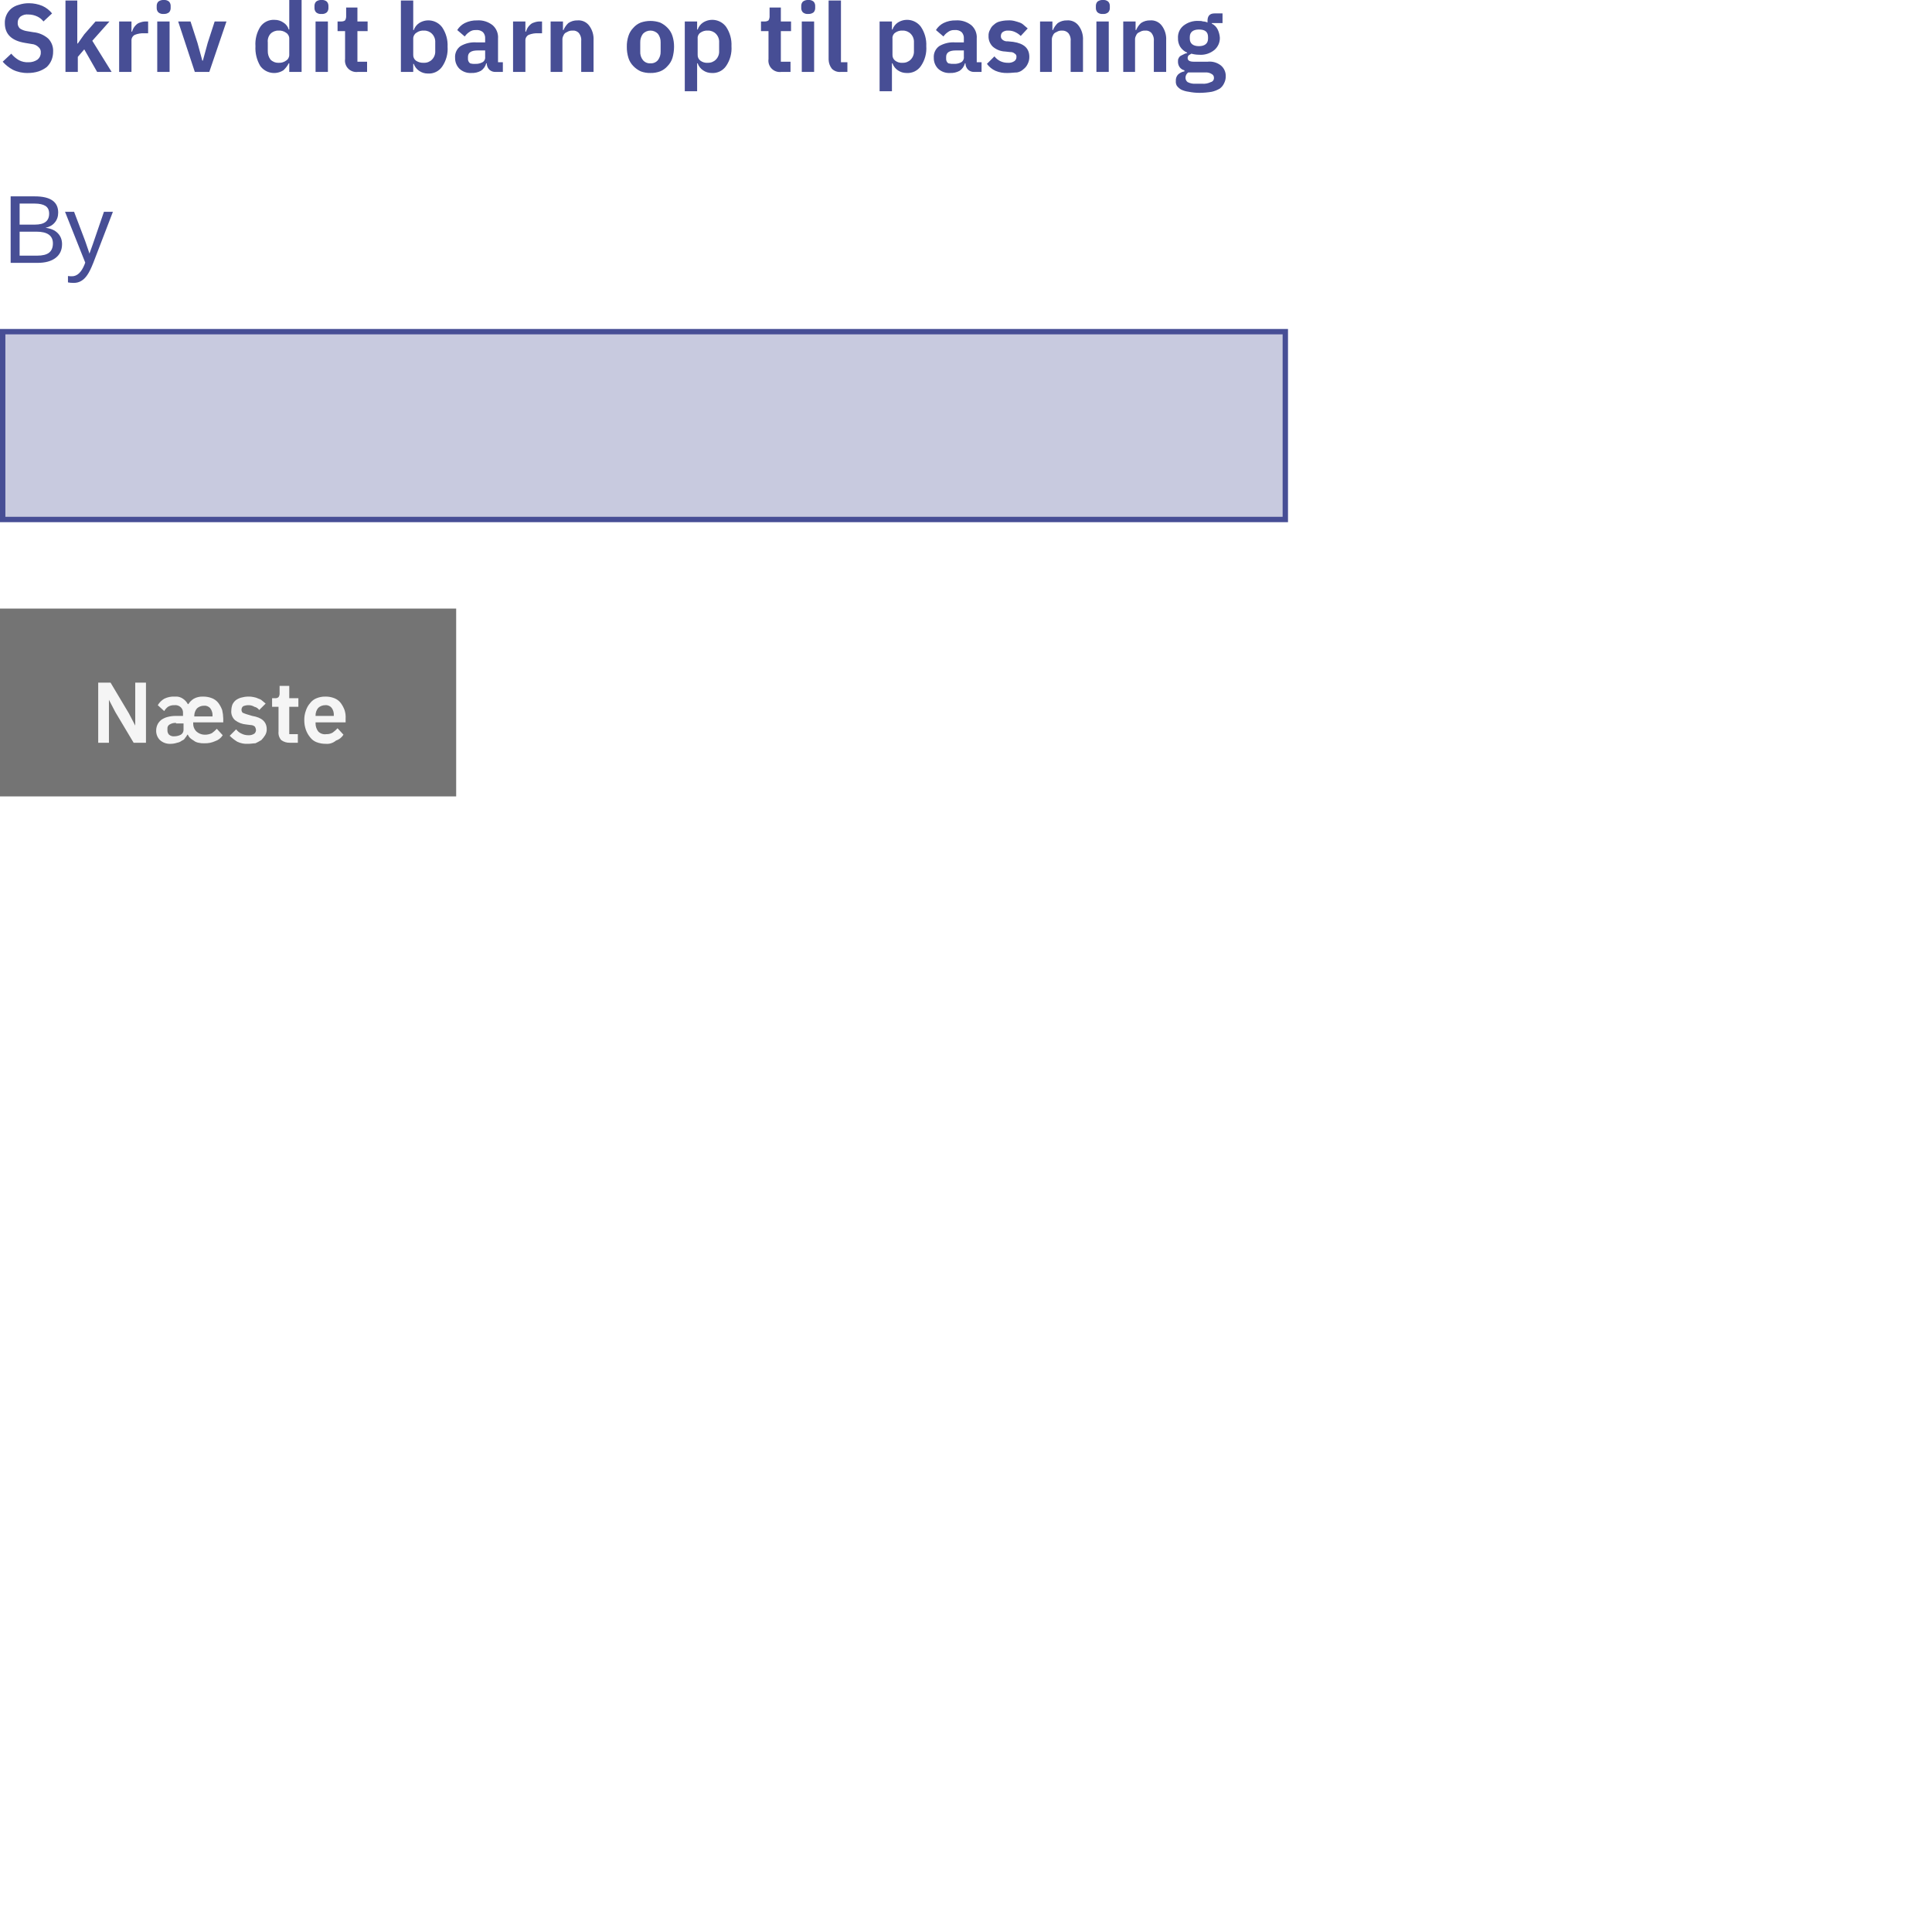
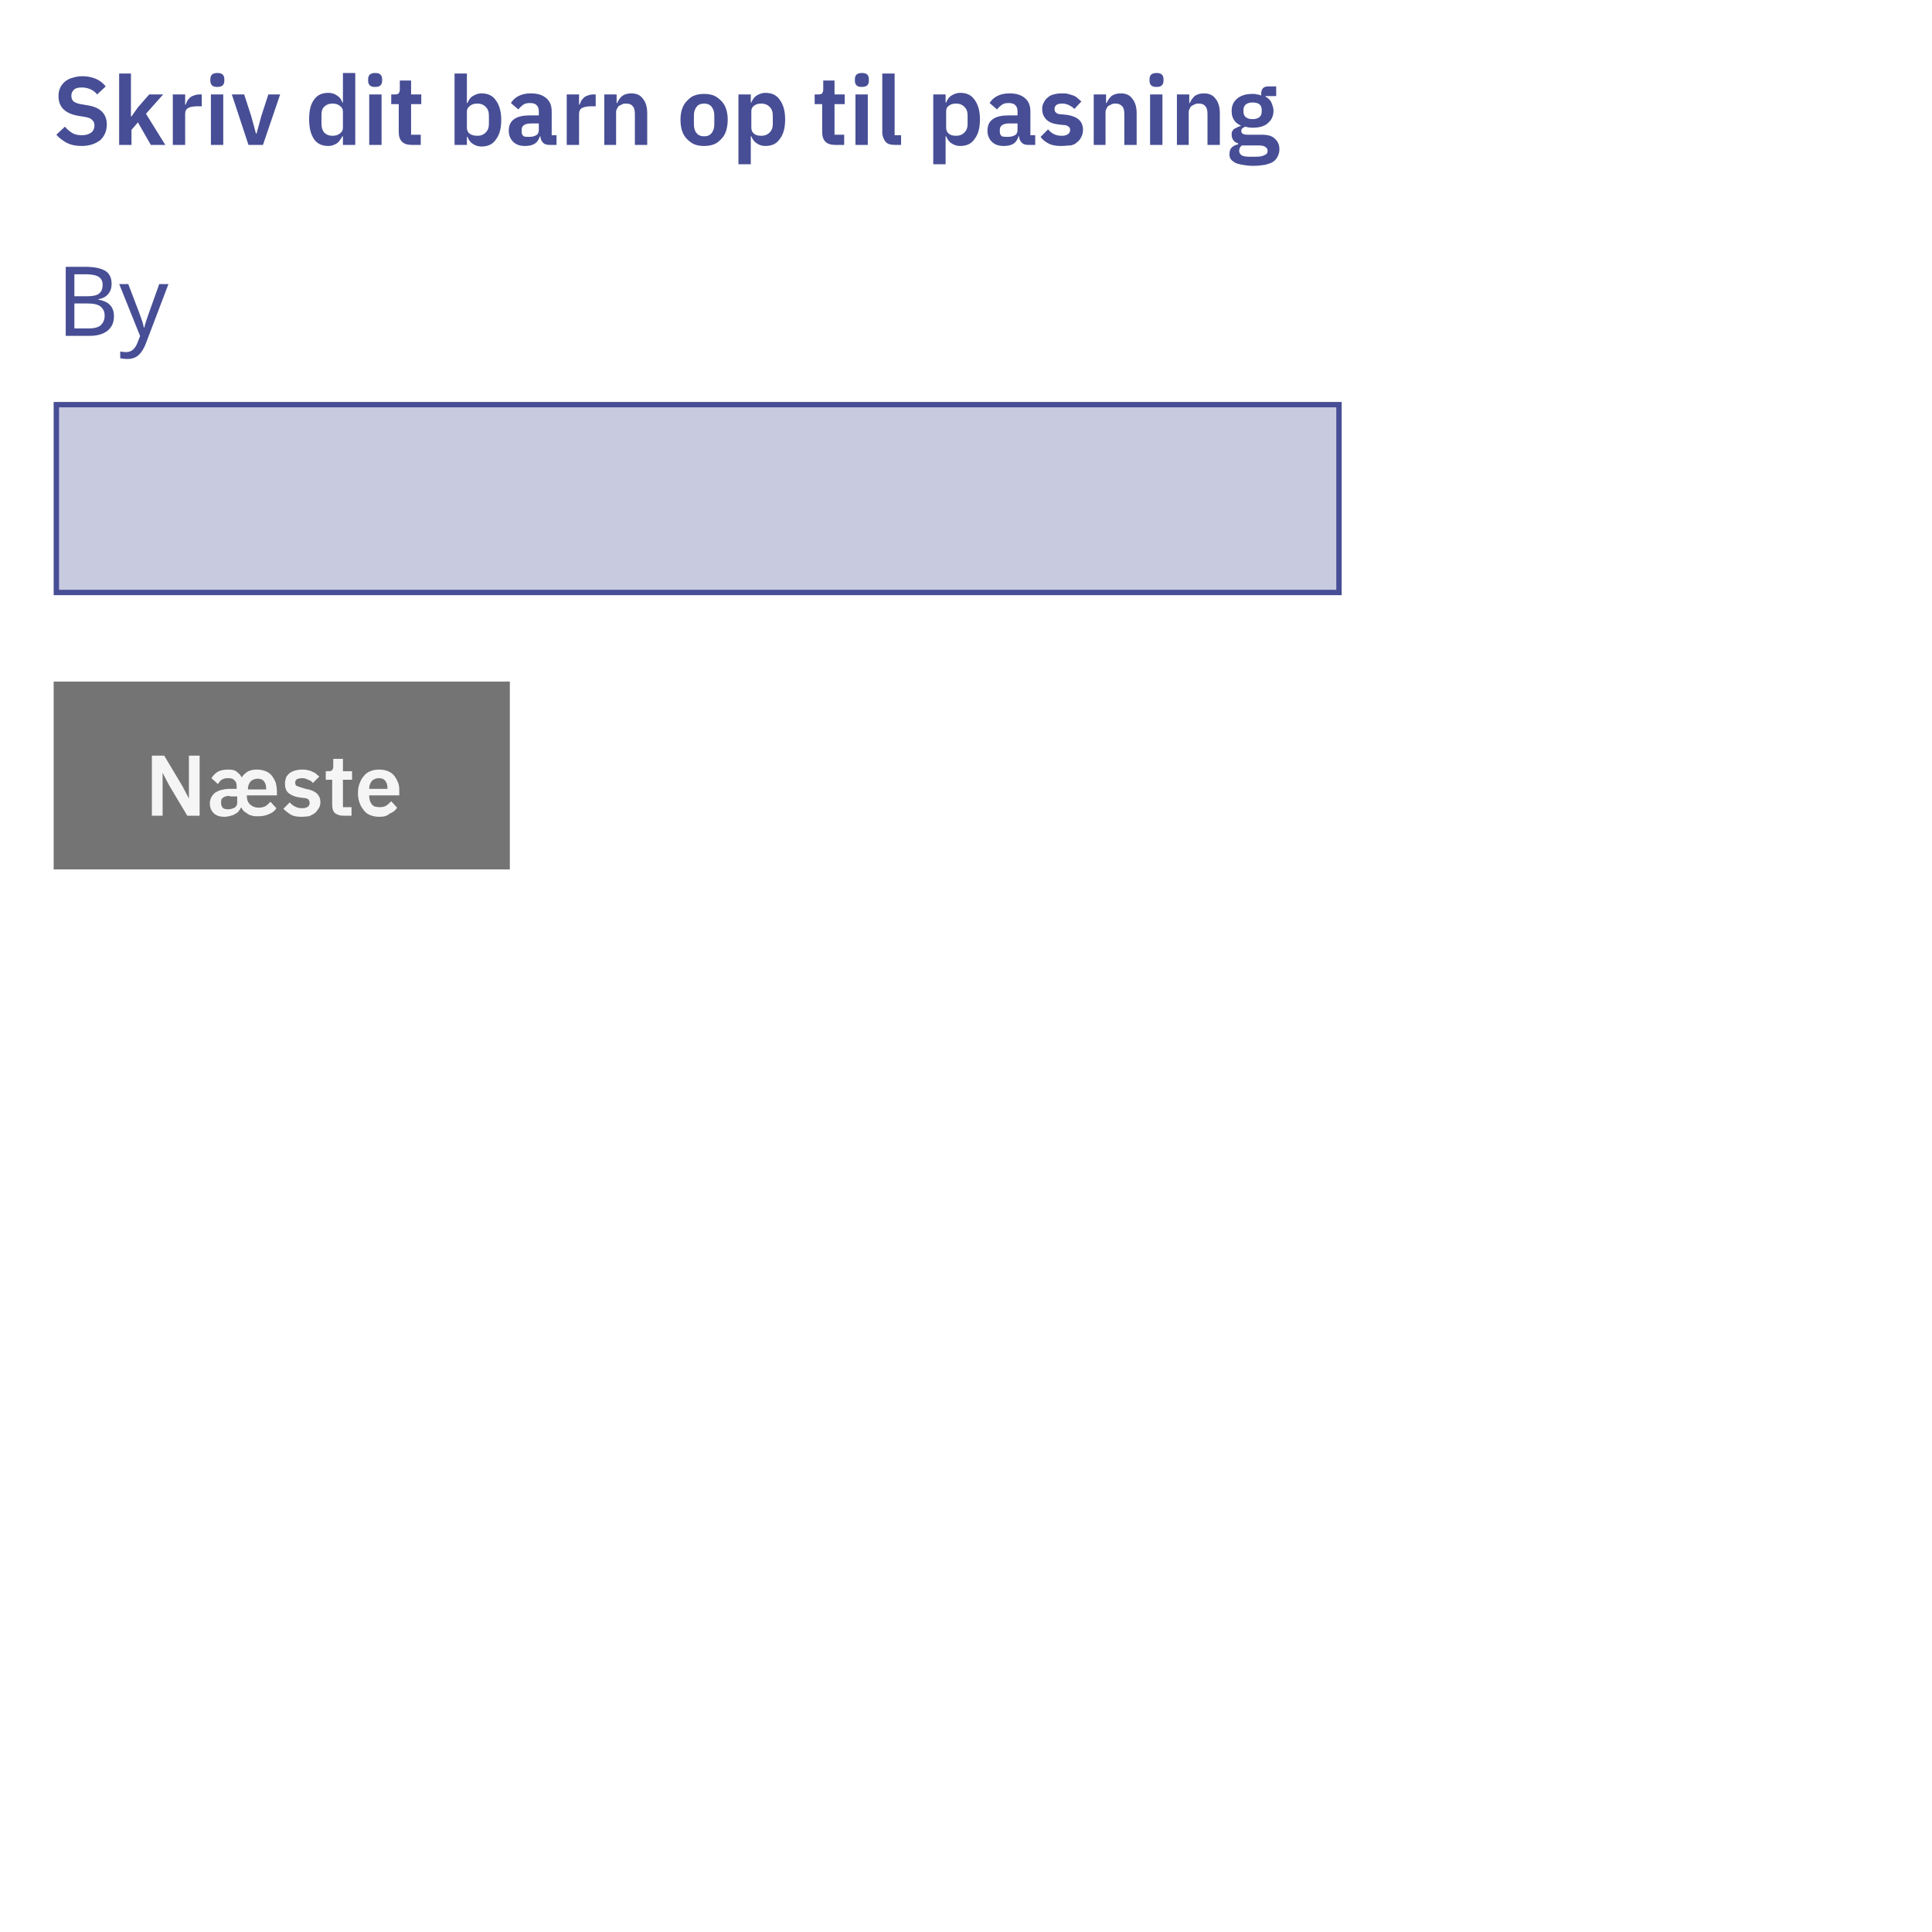
- <svg xmlns="http://www.w3.org/2000/svg" id="Layer_1" data-name="Layer 1" width="360" height="360" viewBox="0 0 360 360">
-   <path d="M15.2,27.2a6.09,6.09,0,0,1-2.8-.6,7,7,0,0,1-1.9-1.5l1.6-1.5a5.26,5.26,0,0,0,1.4,1.2,3.42,3.42,0,0,0,1.8.4,2.86,2.86,0,0,0,1.7-.5,1.61,1.61,0,0,0,.6-1.3,1.16,1.16,0,0,0-.4-1,2,2,0,0,0-1.3-.6l-1.2-.2c-2.5-.4-3.8-1.6-3.8-3.7a3.34,3.34,0,0,1,.3-1.5,3.45,3.45,0,0,1,.9-1.2,3.69,3.69,0,0,1,1.4-.7,5.82,5.82,0,0,1,1.9-.3,6.55,6.55,0,0,1,2.5.5,4.89,4.89,0,0,1,1.8,1.4l-1.6,1.5a3.13,3.13,0,0,0-1.1-.9,3.87,3.87,0,0,0-1.7-.4,2.08,2.08,0,0,0-1.5.4,1.43,1.43,0,0,0-.5,1.1,1.37,1.37,0,0,0,.4,1.1,3.2,3.2,0,0,0,1.3.5l1.2.2A4.86,4.86,0,0,1,19,20.8a3.24,3.24,0,0,1,.9,2.4,4.15,4.15,0,0,1-.3,1.6,3.81,3.81,0,0,1-.9,1.3,5.3,5.3,0,0,1-1.5.8A6.45,6.45,0,0,1,15.2,27.2Zm6.9-13.5h2.3v8h.1L25.7,20l2.1-2.4h2.6l-3.2,3.6L30.8,27H28.1l-2.4-4.2-1.2,1.4V27H22.2V13.7ZM32.2,27V17.6h2.3v1.9h.1a4.88,4.88,0,0,1,.3-.7,2.65,2.65,0,0,1,.5-.6,1.61,1.61,0,0,1,.7-.4,3,3,0,0,1,1-.2h.5v2.2h-.7a4.18,4.18,0,0,0-1.8.3,1.15,1.15,0,0,0-.6,1.1V27Zm8.3-10.8a1.33,1.33,0,0,1-1-.3,1.14,1.14,0,0,1-.3-.8v-.4a1.14,1.14,0,0,1,.3-.8,1.49,1.49,0,0,1,1-.3,1.33,1.33,0,0,1,1,.3,1.14,1.14,0,0,1,.3.8v.4a1.14,1.14,0,0,1-.3.8A1.49,1.49,0,0,1,40.5,16.2Zm-1.2,1.4h2.3V27H39.3Zm7,9.4-3.1-9.4h2.3l1.3,4,.9,3.3h.1l.9-3.3,1.3-4h2.2L49,27Zm17.5-1.6h0a4.49,4.49,0,0,1-1,1.3,3.2,3.2,0,0,1-4.3-.8,6.53,6.53,0,0,1-.9-3.7,6,6,0,0,1,.9-3.6,3,3,0,0,1,2.7-1.3,2.77,2.77,0,0,1,1.6.5,2.21,2.21,0,0,1,1,1.3h.1V13.6h2.3V27H63.9V25.4Zm-1.9-.1a2.12,2.12,0,0,0,1.4-.4,1.25,1.25,0,0,0,.6-1.1v-3a1.25,1.25,0,0,0-.6-1.1,2.12,2.12,0,0,0-1.4-.4,2,2,0,0,0-1.5.6,2.07,2.07,0,0,0-.5,1.6v1.6a2.54,2.54,0,0,0,.5,1.6A2,2,0,0,0,61.9,25.3Zm8-9.1a1.33,1.33,0,0,1-1-.3,1.14,1.14,0,0,1-.3-.8v-.4a1.14,1.14,0,0,1,.3-.8,1.49,1.49,0,0,1,1-.3,1.33,1.33,0,0,1,1,.3,1.14,1.14,0,0,1,.3.8v.4a1.14,1.14,0,0,1-.3.8A1.33,1.33,0,0,1,69.9,16.2Zm-1.1,1.4h2.3V27H68.8ZM76.7,27a2.12,2.12,0,0,1-2.4-2.4V19.4H72.9V17.6h.7a1.17,1.17,0,0,0,.7-.2,1.45,1.45,0,0,0,.2-.7V15h2.1v2.6h1.9v1.8H76.6v5.7h1.8V27Zm8-13.3H87v5.5h.1a2.56,2.56,0,0,1,1-1.3,3.2,3.2,0,0,1,4.3.8,5.94,5.94,0,0,1,1,3.6,5.82,5.82,0,0,1-1,3.7,3,3,0,0,1-2.7,1.3,2.77,2.77,0,0,1-1.6-.5,2.56,2.56,0,0,1-1-1.3H87V27H84.7ZM89,25.3a2,2,0,0,0,1.5-.6,2.11,2.11,0,0,0,.6-1.6V21.5a2.11,2.11,0,0,0-.6-1.6,2,2,0,0,0-1.5-.6,2.12,2.12,0,0,0-1.4.4,1.25,1.25,0,0,0-.6,1.1v3a1.29,1.29,0,0,0,.5,1.1A2.41,2.41,0,0,0,89,25.3ZM102.4,27a1.59,1.59,0,0,1-1.2-.4,1.66,1.66,0,0,1-.5-1.2h-.1a2.43,2.43,0,0,1-1,1.4,3.42,3.42,0,0,1-1.8.4,3,3,0,0,1-2.2-.8,2.79,2.79,0,0,1-.8-2,2.46,2.46,0,0,1,1-2.2,5.13,5.13,0,0,1,3-.7h1.6v-.7a1.59,1.59,0,0,0-.4-1.2,1.7,1.7,0,0,0-1.3-.4,1.84,1.84,0,0,0-1.3.4,3,3,0,0,0-.8.8l-1.4-1.2a3.53,3.53,0,0,1,1.4-1.3,4.9,4.9,0,0,1,2.3-.5,4.2,4.2,0,0,1,2.9.9,3,3,0,0,1,1,2.5v4.4h.9V27Zm-3.8-1.5a2.5,2.5,0,0,0,1.3-.3,1,1,0,0,0,.5-1V23H99q-1.8,0-1.8,1.2v.3a1,1,0,0,0,.4.9A2.79,2.79,0,0,0,98.6,25.5Zm7,1.5V17.6h2.3v1.9h.1a4.88,4.88,0,0,1,.3-.7,2.65,2.65,0,0,1,.5-.6,1.61,1.61,0,0,1,.7-.4,3,3,0,0,1,1-.2h.5v2.2h-.7a4.18,4.18,0,0,0-1.8.3,1.15,1.15,0,0,0-.6,1.1V27Zm7,0V17.6h2.3v1.6h.1a3.81,3.81,0,0,1,.9-1.3,2.86,2.86,0,0,1,1.7-.5,2.46,2.46,0,0,1,2.2,1,4.14,4.14,0,0,1,.8,2.7V27h-2.3V21.3a2.08,2.08,0,0,0-.4-1.5,1.36,1.36,0,0,0-1.2-.5,1.7,1.7,0,0,0-.7.1l-.6.3a1,1,0,0,0-.4.5,1.42,1.42,0,0,0-.2.6V27Zm18.6.2a4.84,4.84,0,0,1-1.8-.3,4.51,4.51,0,0,1-1.4-1,3.77,3.77,0,0,1-.9-1.5,6.65,6.65,0,0,1-.3-2.1,6,6,0,0,1,.3-2,3.77,3.77,0,0,1,.9-1.5,3.59,3.59,0,0,1,1.4-1,5.55,5.55,0,0,1,3.6,0,4.51,4.51,0,0,1,1.4,1,3.77,3.77,0,0,1,.9,1.5,6.45,6.45,0,0,1,.3,2,7.61,7.61,0,0,1-.3,2.1,3.77,3.77,0,0,1-.9,1.5,3.59,3.59,0,0,1-1.4,1A4.84,4.84,0,0,1,131.2,27.2Zm0-1.8a1.68,1.68,0,0,0,1.4-.6,2.54,2.54,0,0,0,.5-1.6V21.5a2.54,2.54,0,0,0-.5-1.6,1.93,1.93,0,0,0-2.8,0,2.54,2.54,0,0,0-.5,1.6v1.7a2.35,2.35,0,0,0,.5,1.6A1.68,1.68,0,0,0,131.2,25.4Zm6.4-7.8h2.3v1.5h.1a2.56,2.56,0,0,1,1-1.3,3.2,3.2,0,0,1,4.3.8,5.94,5.94,0,0,1,1,3.6,5.82,5.82,0,0,1-1,3.7,3,3,0,0,1-2.7,1.3,2.77,2.77,0,0,1-1.6-.5,2.56,2.56,0,0,1-1-1.3h-.1v5.2h-2.3Zm4.3,7.7a2,2,0,0,0,1.5-.6,2.11,2.11,0,0,0,.6-1.6V21.5a2.11,2.11,0,0,0-.6-1.6,2,2,0,0,0-1.5-.6,2.12,2.12,0,0,0-1.4.4,1.17,1.17,0,0,0-.5,1.1v3a1.29,1.29,0,0,0,.5,1.1A2,2,0,0,0,141.9,25.3ZM155.6,27a2.12,2.12,0,0,1-2.4-2.4V19.4h-1.4V17.6h.7a1.17,1.17,0,0,0,.7-.2,1.45,1.45,0,0,0,.2-.7V15h2.1v2.6h1.9v1.8h-1.9v5.7h1.8V27Zm5-10.8a1.33,1.33,0,0,1-1-.3,1.14,1.14,0,0,1-.3-.8v-.4a1.14,1.14,0,0,1,.3-.8,1.49,1.49,0,0,1,1-.3,1.33,1.33,0,0,1,1,.3,1.14,1.14,0,0,1,.3.8v.4a1.14,1.14,0,0,1-.3.8A1.49,1.49,0,0,1,160.6,16.2Zm-1.2,1.4h2.3V27h-2.3Zm7.3,9.4a2.06,2.06,0,0,1-1.7-.6,2.89,2.89,0,0,1-.6-1.7v-11h2.3V25.2h1.2V27Zm7.2-9.4h2.3v1.5h.1a2.56,2.56,0,0,1,1-1.3,3.2,3.2,0,0,1,4.3.8,5.94,5.94,0,0,1,1,3.6,5.82,5.82,0,0,1-1,3.7,3,3,0,0,1-2.7,1.3,2.77,2.77,0,0,1-1.6-.5,2.56,2.56,0,0,1-1-1.3h-.1v5.2h-2.3Zm4.3,7.7a2,2,0,0,0,1.5-.6,2.11,2.11,0,0,0,.6-1.6V21.5a2.11,2.11,0,0,0-.6-1.6,2,2,0,0,0-1.5-.6,2.12,2.12,0,0,0-1.4.4,1.17,1.17,0,0,0-.5,1.1v3a1.29,1.29,0,0,0,.5,1.1A2,2,0,0,0,178.2,25.3ZM191.6,27a1.59,1.59,0,0,1-1.2-.4,1.66,1.66,0,0,1-.5-1.2h-.1a2.43,2.43,0,0,1-1,1.4,3.42,3.42,0,0,1-1.8.4,3,3,0,0,1-2.2-.8,2.79,2.79,0,0,1-.8-2,2.46,2.46,0,0,1,1-2.2,5.13,5.13,0,0,1,3-.7h1.6v-.7a1.59,1.59,0,0,0-.4-1.2,1.7,1.7,0,0,0-1.3-.4,1.84,1.84,0,0,0-1.3.4,3,3,0,0,0-.8.8l-1.4-1.2a3.53,3.53,0,0,1,1.4-1.3,4.9,4.9,0,0,1,2.3-.5,4.2,4.2,0,0,1,2.9.9,3,3,0,0,1,1,2.5v4.4h.9V27Zm-3.8-1.5a2.5,2.5,0,0,0,1.3-.3,1,1,0,0,0,.5-1V23h-1.5q-1.8,0-1.8,1.2v.3a1,1,0,0,0,.4.9A3.75,3.75,0,0,0,187.8,25.5Zm10,1.7a5.27,5.27,0,0,1-2.3-.4,4,4,0,0,1-1.6-1.3l1.4-1.4a3.13,3.13,0,0,0,1.1.9,3.19,3.19,0,0,0,1.4.3A1.92,1.92,0,0,0,199,25a.91.91,0,0,0,.4-.8.6.6,0,0,0-.3-.6,1.22,1.22,0,0,0-.9-.3l-.9-.1a3.74,3.74,0,0,1-2.3-.9,2.63,2.63,0,0,1-.8-2,2.13,2.13,0,0,1,.3-1.2,2.18,2.18,0,0,1,.7-.9,2.38,2.38,0,0,1,1.1-.6,6.05,6.05,0,0,1,1.5-.2,4.12,4.12,0,0,1,1.2.1c.4.1.7.2,1,.3a2.18,2.18,0,0,1,.8.5c.2.2.5.4.7.6l-1.3,1.4a3.59,3.59,0,0,0-1-.7,2.77,2.77,0,0,0-1.3-.3,1.61,1.61,0,0,0-1.1.3.91.91,0,0,0-.3.7.78.78,0,0,0,.3.7,1.33,1.33,0,0,0,1,.3l1,.1c2,.3,3,1.2,3,2.8a2.77,2.77,0,0,1-.3,1.3,2.54,2.54,0,0,1-.8,1,2.28,2.28,0,0,1-1.2.6C199,27.1,198.4,27.2,197.8,27.2Zm6-.2V17.6h2.3v1.6h.1a3.81,3.81,0,0,1,.9-1.3,2.86,2.86,0,0,1,1.7-.5,2.46,2.46,0,0,1,2.2,1,4.14,4.14,0,0,1,.8,2.7V27h-2.3V21.3a2.08,2.08,0,0,0-.4-1.5,1.5,1.5,0,0,0-1.2-.5,1.7,1.7,0,0,0-.7.1l-.6.3a1,1,0,0,0-.4.5,1.42,1.42,0,0,0-.2.6V27Zm11.7-10.8a1.33,1.33,0,0,1-1-.3,1.14,1.14,0,0,1-.3-.8v-.4a1.14,1.14,0,0,1,.3-.8,1.49,1.49,0,0,1,1-.3,1.33,1.33,0,0,1,1,.3,1.14,1.14,0,0,1,.3.8v.4a1.14,1.14,0,0,1-.3.8A1.33,1.33,0,0,1,215.5,16.2Zm-1.2,1.4h2.3V27h-2.3Zm5,9.4V17.6h2.3v1.6h.1a3.81,3.81,0,0,1,.9-1.3,2.86,2.86,0,0,1,1.7-.5,2.46,2.46,0,0,1,2.2,1,4.14,4.14,0,0,1,.8,2.7V27H225V21.3a2.08,2.08,0,0,0-.4-1.5,1.36,1.36,0,0,0-1.2-.5,1.7,1.7,0,0,0-.7.1l-.6.3a1,1,0,0,0-.4.5,1.42,1.42,0,0,0-.2.6V27Zm19.1.8a2.77,2.77,0,0,1-.3,1.3,2.54,2.54,0,0,1-.8,1,5.21,5.21,0,0,1-1.5.6,14,14,0,0,1-2.3.2,10.31,10.31,0,0,1-2-.2,4.67,4.67,0,0,1-1.4-.4,2.7,2.7,0,0,1-.8-.7,1.49,1.49,0,0,1-.2-.9,1.59,1.59,0,0,1,.4-1.2,2.28,2.28,0,0,1,1.2-.6v-.2a1.46,1.46,0,0,1-.9-.6,1.69,1.69,0,0,1-.3-1c0-.2,0-.5.1-.6a1,1,0,0,1,.4-.5l.6-.3a1.42,1.42,0,0,1,.6-.2v-.1a2.85,2.85,0,0,1-1.3-1.1,2.93,2.93,0,0,1-.4-1.6,2.76,2.76,0,0,1,1-2.3,4.2,4.2,0,0,1,2.9-.9,2,2,0,0,1,.8.1,1.88,1.88,0,0,1,.8.2v-.3c0-.9.4-1.4,1.3-1.4h1.5v1.8h-2V18a2.35,2.35,0,0,1,1.1,1.1,4.19,4.19,0,0,1,.4,1.5,2.9,2.9,0,0,1-1,2.3,4,4,0,0,1-2.9.9,5.21,5.21,0,0,1-1.4-.2c-.2.1-.3.2-.5.3a.76.76,0,0,0-.2.5c0,.5.4.7,1.2.7H235a3.4,3.4,0,0,1,2.5.7A2.52,2.52,0,0,1,238.4,27.8Zm-2.2.3a.75.75,0,0,0-.4-.7,1.92,1.92,0,0,0-1.2-.3h-3.2a1.23,1.23,0,0,0-.5,1,1,1,0,0,0,.4.8,2.81,2.81,0,0,0,1.5.3H234a3,3,0,0,0,1.6-.3A.76.76,0,0,0,236.2,28.1Zm-2.8-5.9c1.1,0,1.7-.5,1.7-1.4v-.3c0-1-.6-1.4-1.7-1.4s-1.7.5-1.7,1.4v.3C231.7,21.7,232.3,22.2,233.4,22.2Z" transform="translate(-10 -13.6)" fill="#474e95" />
-   <path d="M95,127H10v35H95Z" transform="translate(-10 -13.6)" fill="#747474" />
-   <path d="M31.5,146.3,30.3,144h0v8h-2V140.8h2.3l3.4,5.7,1.2,2.3h0v-8h2V152H34.9Zm11.3,2a2.13,2.13,0,0,0-1.2.3.81.81,0,0,0-.4.8v.3a1.14,1.14,0,0,0,.3.8,1.33,1.33,0,0,0,1,.3,2.66,2.66,0,0,0,1.2-.3,1.05,1.05,0,0,0,.5-.9v-1.2H42.8Zm6.8-1.2V147a2.12,2.12,0,0,0-.4-1.4,1.35,1.35,0,0,0-1.2-.5,1.9,1.9,0,0,0-1.3.5,2.17,2.17,0,0,0-.5,1.4v.1Zm-1.4,3.4a2.77,2.77,0,0,0,1.3-.3,6.47,6.47,0,0,0,.9-.8l1.1,1.2a2.59,2.59,0,0,1-1.4,1.1,4.48,4.48,0,0,1-2,.4A3.75,3.75,0,0,1,47,152a1.88,1.88,0,0,1-.9-.4,4.23,4.23,0,0,1-.7-.5,2.09,2.09,0,0,1-.4-.6h-.1a2.09,2.09,0,0,1-.4.6,1,1,0,0,1-.6.5,1.88,1.88,0,0,1-.9.4,3.73,3.73,0,0,1-1.2.2,2.72,2.72,0,0,1-2-.7,2.41,2.41,0,0,1-.7-1.8,2.66,2.66,0,0,1,.3-1.2,2.7,2.7,0,0,1,.7-.8,3.7,3.7,0,0,1,1.1-.5,6.05,6.05,0,0,1,1.5-.2h1.4v-.5a1.37,1.37,0,0,0-.4-1.1,1.46,1.46,0,0,0-1.2-.4,2.13,2.13,0,0,0-1.2.3,2.7,2.7,0,0,0-.7.8L39.4,145a3.45,3.45,0,0,1,1.2-1.2,4,4,0,0,1,2-.4,2.24,2.24,0,0,1,1.5.4,2.84,2.84,0,0,1,.9,1h.1a3.18,3.18,0,0,1,1-1,3.29,3.29,0,0,1,1.7-.4,4.31,4.31,0,0,1,1.7.3,2.73,2.73,0,0,1,1.2.9,5.39,5.39,0,0,1,.7,1.3,7.77,7.77,0,0,1,.2,1.6v.7H46v.2a2,2,0,0,0,.5,1.4A2.34,2.34,0,0,0,48.2,150.5Zm8,1.7a4,4,0,0,1-2-.4,7.55,7.55,0,0,1-1.4-1.1l1.2-1.2a2.54,2.54,0,0,0,1,.8,2.77,2.77,0,0,0,1.3.3,1.8,1.8,0,0,0,1.1-.3.91.91,0,0,0,.3-.7,1.42,1.42,0,0,0-.2-.6,1.21,1.21,0,0,0-.8-.3l-.8-.1a4,4,0,0,1-2.1-.8,2.14,2.14,0,0,1-.7-1.8,3.59,3.59,0,0,1,.2-1.1,2.41,2.41,0,0,1,.6-.8,3.13,3.13,0,0,1,1-.5,5.07,5.07,0,0,1,1.3-.2,3.75,3.75,0,0,1,1.1.1,3.18,3.18,0,0,1,.9.3,1.61,1.61,0,0,1,.7.4c.2.2.4.3.6.5l-1.2,1.2a1.46,1.46,0,0,0-.9-.6,2,2,0,0,0-1.1-.3,2.51,2.51,0,0,0-1,.2.86.86,0,0,0-.3.6.85.85,0,0,0,.2.6,6.89,6.89,0,0,0,.8.3l1,.3c1.8.3,2.7,1.1,2.7,2.5a2,2,0,0,1-.3,1.1,5.5,5.5,0,0,1-.7.9,10.91,10.91,0,0,1-1.1.6C57.2,152.1,56.8,152.2,56.2,152.2ZM64,152a2.54,2.54,0,0,1-1.6-.5,2.07,2.07,0,0,1-.5-1.6v-4.6H60.7v-1.6h.6a.85.85,0,0,0,.6-.2,1.17,1.17,0,0,0,.2-.7v-1.4h1.8v2.3h1.7v1.6H63.9v5.1h1.6V152Zm6.7.2a4.67,4.67,0,0,1-1.7-.3,2.73,2.73,0,0,1-1.2-.9,4.68,4.68,0,0,1-.8-1.4,5.23,5.23,0,0,1-.3-1.8A4.84,4.84,0,0,1,67,146a3.92,3.92,0,0,1,.8-1.4,2.73,2.73,0,0,1,1.2-.9,4.15,4.15,0,0,1,1.6-.3,4.31,4.31,0,0,1,1.7.3,2.73,2.73,0,0,1,1.2.9,5.39,5.39,0,0,1,.7,1.3,4.14,4.14,0,0,1,.2,1.6v.7H68.8v.2a2.46,2.46,0,0,0,.5,1.5,1.72,1.72,0,0,0,1.5.5,2.13,2.13,0,0,0,1.2-.3,6.47,6.47,0,0,0,.9-.8l1.1,1.2a2.59,2.59,0,0,1-1.4,1.1A2.56,2.56,0,0,1,70.7,152.2Zm-.1-7.2a1.9,1.9,0,0,0-1.3.5,2.17,2.17,0,0,0-.5,1.4v.1h3.4v-.1a2.12,2.12,0,0,0-.4-1.4A1.36,1.36,0,0,0,70.6,145Z" transform="translate(-10 -13.6)" fill="#f5f5f5" />
-   <text transform="translate(0.5 48.98)" font-size="18" fill="#474e95" font-family="IBMPlexSans, IBM Plex Sans, Arial" style="isolation:isolate">
-     <tspan letter-spacing="-0.01em">B</tspan>
-     <tspan x="11.57" y="0">y</tspan>
-   </text>
-   <rect id="Rectangle-Copy" x="0.5" y="61.8" width="239" height="35" fill="#c8cadf" stroke="#474e95" />
+ <svg xmlns="http://www.w3.org/2000/svg" version="1.1" id="Layer_1" x="0px" y="0px" viewBox="0 0 360 360" style="enable-background:new 0 0 360 360;" xml:space="preserve">
+   <style type="text/css">
+ 	.st0{fill:#474E95;}
+ 	.st1{fill:#747474;}
+ 	.st2{fill:#F5F5F5;}
+ 	.st3{font-family:'IBMPlexSans';}
+ 	.st4{font-size:18px;}
+ 	.st5{fill-rule:evenodd;clip-rule:evenodd;fill:#C8CADF;stroke:#474E95;}
+ </style>
+   <path class="st0" d="M15.2,27.2c-1.1,0-2-0.2-2.8-0.6c-0.7-0.4-1.4-0.9-1.9-1.5l1.6-1.5c0.4,0.5,0.9,0.9,1.4,1.2  c0.5,0.3,1.1,0.4,1.8,0.4c0.7,0,1.3-0.2,1.7-0.5c0.4-0.3,0.6-0.8,0.6-1.3c0-0.4-0.1-0.8-0.4-1c-0.2-0.3-0.7-0.5-1.3-0.6l-1.2-0.2  c-2.5-0.4-3.8-1.6-3.8-3.7c0-0.6,0.1-1.1,0.3-1.5c0.2-0.5,0.5-0.8,0.9-1.2c0.4-0.3,0.9-0.6,1.4-0.7c0.6-0.2,1.2-0.3,1.9-0.3  c0.9,0,1.8,0.2,2.5,0.5c0.7,0.3,1.3,0.8,1.8,1.4l-1.6,1.5c-0.3-0.4-0.7-0.7-1.1-0.9c-0.4-0.2-1-0.4-1.7-0.4c-0.7,0-1.2,0.1-1.5,0.4  c-0.3,0.3-0.5,0.6-0.5,1.1c0,0.5,0.1,0.8,0.4,1.1c0.3,0.2,0.7,0.4,1.3,0.5l1.2,0.2c1.3,0.2,2.2,0.6,2.8,1.2c0.6,0.6,0.9,1.4,0.9,2.4  c0,0.6-0.1,1.1-0.3,1.6c-0.2,0.5-0.5,0.9-0.9,1.3c-0.4,0.3-0.9,0.6-1.5,0.8C16.6,27.1,15.9,27.2,15.2,27.2z M22.1,13.7h2.3v8h0.1  l1.2-1.7l2.1-2.4h2.6l-3.2,3.6l3.6,5.8h-2.7l-2.4-4.2l-1.2,1.4V27h-2.3V13.7z M32.2,27v-9.4h2.3v1.9h0.1c0.1-0.3,0.2-0.5,0.3-0.7  c0.1-0.2,0.3-0.4,0.5-0.6c0.2-0.2,0.4-0.3,0.7-0.4c0.3-0.1,0.6-0.2,1-0.2h0.5v2.2h-0.7c-0.8,0-1.4,0.1-1.8,0.3  c-0.4,0.2-0.6,0.6-0.6,1.1V27H32.2z M40.5,16.2c-0.5,0-0.8-0.1-1-0.3c-0.2-0.2-0.3-0.5-0.3-0.8v-0.4c0-0.3,0.1-0.6,0.3-0.8  c0.2-0.2,0.6-0.3,1-0.3c0.5,0,0.8,0.1,1,0.3c0.2,0.2,0.3,0.5,0.3,0.8v0.4c0,0.3-0.1,0.6-0.3,0.8C41.3,16.1,40.9,16.2,40.5,16.2z   M39.3,17.6h2.3V27h-2.3V17.6z M46.3,27l-3.1-9.4h2.3l1.3,4l0.9,3.3h0.1l0.9-3.3l1.3-4h2.2L49,27H46.3z M63.8,25.4L63.8,25.4  c-0.3,0.5-0.6,1-1,1.3c-0.5,0.3-1,0.5-1.6,0.5c-1.2,0-2.1-0.4-2.7-1.3c-0.6-0.9-0.9-2.1-0.9-3.7c0-1.6,0.3-2.8,0.9-3.6  c0.6-0.9,1.5-1.3,2.7-1.3c0.6,0,1.2,0.2,1.6,0.5c0.5,0.3,0.8,0.7,1,1.3h0.1v-5.5h2.3V27h-2.3V25.4z M61.9,25.3c0.6,0,1-0.1,1.4-0.4  c0.4-0.3,0.6-0.6,0.6-1.1v-3c0-0.5-0.2-0.8-0.6-1.1c-0.4-0.3-0.8-0.4-1.4-0.4c-0.6,0-1.1,0.2-1.5,0.6c-0.4,0.4-0.5,0.9-0.5,1.6v1.6  c0,0.7,0.2,1.2,0.5,1.6C60.8,25.1,61.3,25.3,61.9,25.3z M69.9,16.2c-0.5,0-0.8-0.1-1-0.3c-0.2-0.2-0.3-0.5-0.3-0.8v-0.4  c0-0.3,0.1-0.6,0.3-0.8c0.2-0.2,0.6-0.3,1-0.3c0.5,0,0.8,0.1,1,0.3c0.2,0.2,0.3,0.5,0.3,0.8v0.4c0,0.3-0.1,0.6-0.3,0.8  S70.4,16.2,69.9,16.2z M68.8,17.6h2.3V27h-2.3V17.6z M76.7,27c-0.8,0-1.4-0.2-1.8-0.6c-0.4-0.4-0.6-1-0.6-1.8v-5.2h-1.4v-1.8h0.7  c0.3,0,0.6-0.1,0.7-0.2c0.1-0.2,0.2-0.4,0.2-0.7V15h2.1v2.6h1.9v1.8h-1.9v5.7h1.8V27H76.7z M84.7,13.7H87v5.5h0.1  c0.2-0.5,0.5-1,1-1.3c0.5-0.3,1-0.5,1.6-0.5c1.2,0,2.1,0.4,2.7,1.3c0.6,0.8,1,2,1,3.6c0,1.6-0.3,2.8-1,3.7c-0.6,0.9-1.5,1.3-2.7,1.3  c-0.6,0-1.2-0.2-1.6-0.5c-0.5-0.3-0.8-0.8-1-1.3H87V27h-2.3V13.7z M89,25.3c0.6,0,1.1-0.2,1.5-0.6c0.4-0.4,0.6-0.9,0.6-1.6v-1.6  c0-0.7-0.2-1.2-0.6-1.6c-0.4-0.4-0.9-0.6-1.5-0.6c-0.6,0-1,0.1-1.4,0.4C87.2,20,87,20.3,87,20.8v3c0,0.5,0.2,0.9,0.5,1.1  C87.9,25.2,88.4,25.3,89,25.3z M102.4,27c-0.5,0-0.9-0.1-1.2-0.4c-0.3-0.3-0.5-0.7-0.5-1.2h-0.1c-0.2,0.6-0.5,1.1-1,1.4  c-0.5,0.3-1.1,0.4-1.8,0.4c-1,0-1.7-0.3-2.2-0.8c-0.5-0.5-0.8-1.2-0.8-2c0-1,0.3-1.7,1-2.2c0.7-0.5,1.7-0.7,3-0.7h1.6v-0.7  c0-0.5-0.1-0.9-0.4-1.2c-0.3-0.3-0.7-0.4-1.3-0.4c-0.5,0-1,0.1-1.3,0.4c-0.3,0.2-0.6,0.5-0.8,0.8l-1.4-1.2c0.3-0.5,0.8-1,1.4-1.3  c0.6-0.3,1.3-0.5,2.3-0.5c1.3,0,2.2,0.3,2.9,0.9c0.7,0.6,1,1.4,1,2.5v4.4h0.9V27H102.4z M98.6,25.5c0.5,0,1-0.1,1.3-0.3  c0.4-0.2,0.5-0.6,0.5-1v-1.2H99c-1.2,0-1.8,0.4-1.8,1.2v0.3c0,0.4,0.1,0.7,0.4,0.9C97.8,25.5,98.2,25.5,98.6,25.5z M105.6,27v-9.4  h2.3v1.9h0.1c0.1-0.3,0.2-0.5,0.3-0.7c0.1-0.2,0.3-0.4,0.5-0.6c0.2-0.2,0.4-0.3,0.7-0.4c0.3-0.1,0.6-0.2,1-0.2h0.5v2.2h-0.7  c-0.8,0-1.4,0.1-1.8,0.3c-0.4,0.2-0.6,0.6-0.6,1.1V27H105.6z M112.6,27v-9.4h2.3v1.6h0.1c0.2-0.5,0.5-0.9,0.9-1.3  c0.4-0.3,1-0.5,1.7-0.5c1,0,1.7,0.3,2.2,1c0.5,0.6,0.8,1.5,0.8,2.7V27h-2.3v-5.7c0-0.7-0.1-1.2-0.4-1.5c-0.2-0.3-0.6-0.5-1.2-0.5  c-0.2,0-0.5,0-0.7,0.1c-0.2,0.1-0.4,0.2-0.6,0.3c-0.2,0.1-0.3,0.3-0.4,0.5c-0.1,0.2-0.2,0.4-0.2,0.6V27H112.6z M131.2,27.2  c-0.7,0-1.3-0.1-1.8-0.3c-0.5-0.2-1-0.6-1.4-1c-0.4-0.4-0.7-0.9-0.9-1.5c-0.2-0.6-0.3-1.3-0.3-2.1s0.1-1.4,0.3-2  c0.2-0.6,0.5-1.1,0.9-1.5c0.4-0.4,0.8-0.8,1.4-1c0.5-0.2,1.1-0.3,1.8-0.3c0.7,0,1.3,0.1,1.8,0.3c0.5,0.2,1,0.6,1.4,1  c0.4,0.4,0.7,0.9,0.9,1.5s0.3,1.3,0.3,2s-0.1,1.4-0.3,2.1c-0.2,0.6-0.5,1.1-0.9,1.5c-0.4,0.4-0.8,0.8-1.4,1  C132.5,27.1,131.9,27.2,131.2,27.2z M131.2,25.4c0.6,0,1.1-0.2,1.4-0.6c0.3-0.4,0.5-0.9,0.5-1.6v-1.7c0-0.7-0.2-1.2-0.5-1.6  c-0.3-0.4-0.8-0.6-1.4-0.6c-0.6,0-1.1,0.2-1.4,0.6c-0.3,0.4-0.5,0.9-0.5,1.6v1.7c0,0.7,0.2,1.3,0.5,1.6  C130.1,25.2,130.6,25.4,131.2,25.4z M137.6,17.6h2.3v1.5h0.1c0.2-0.5,0.5-1,1-1.3c0.5-0.3,1-0.5,1.6-0.5c1.2,0,2.1,0.4,2.7,1.3  c0.6,0.8,1,2,1,3.6c0,1.6-0.3,2.8-1,3.7c-0.6,0.9-1.5,1.3-2.7,1.3c-0.6,0-1.2-0.2-1.6-0.5c-0.5-0.3-0.8-0.8-1-1.3h-0.1v5.2h-2.3  V17.6z M141.9,25.3c0.6,0,1.1-0.2,1.5-0.6c0.4-0.4,0.6-0.9,0.6-1.6v-1.6c0-0.7-0.2-1.2-0.6-1.6c-0.4-0.4-0.9-0.6-1.5-0.6  c-0.6,0-1,0.1-1.4,0.4c-0.4,0.3-0.5,0.6-0.5,1.1v3c0,0.5,0.2,0.9,0.5,1.1C140.8,25.2,141.3,25.3,141.9,25.3z M155.6,27  c-0.8,0-1.4-0.2-1.8-0.6c-0.4-0.4-0.6-1-0.6-1.8v-5.2h-1.4v-1.8h0.7c0.3,0,0.6-0.1,0.7-0.2c0.1-0.2,0.2-0.4,0.2-0.7V15h2.1v2.6h1.9  v1.8h-1.9v5.7h1.8V27H155.6z M160.6,16.2c-0.5,0-0.8-0.1-1-0.3c-0.2-0.2-0.3-0.5-0.3-0.8v-0.4c0-0.3,0.1-0.6,0.3-0.8  c0.2-0.2,0.6-0.3,1-0.3c0.5,0,0.8,0.1,1,0.3c0.2,0.2,0.3,0.5,0.3,0.8v0.4c0,0.3-0.1,0.6-0.3,0.8C161.4,16.1,161,16.2,160.6,16.2z   M159.4,17.6h2.3V27h-2.3V17.6z M166.7,27c-0.8,0-1.4-0.2-1.7-0.6s-0.6-1-0.6-1.7V13.7h2.3v11.5h1.2V27H166.7z M173.9,17.6h2.3v1.5  h0.1c0.2-0.5,0.5-1,1-1.3c0.5-0.3,1-0.5,1.6-0.5c1.2,0,2.1,0.4,2.7,1.3c0.6,0.8,1,2,1,3.6c0,1.6-0.3,2.8-1,3.7  c-0.6,0.9-1.5,1.3-2.7,1.3c-0.6,0-1.2-0.2-1.6-0.5c-0.5-0.3-0.8-0.8-1-1.3h-0.1v5.2h-2.3V17.6z M178.2,25.3c0.6,0,1.1-0.2,1.5-0.6  c0.4-0.4,0.6-0.9,0.6-1.6v-1.6c0-0.7-0.2-1.2-0.6-1.6c-0.4-0.4-0.9-0.6-1.5-0.6c-0.6,0-1,0.1-1.4,0.4c-0.4,0.3-0.5,0.6-0.5,1.1v3  c0,0.5,0.2,0.9,0.5,1.1C177.1,25.2,177.6,25.3,178.2,25.3z M191.6,27c-0.5,0-0.9-0.1-1.2-0.4c-0.3-0.3-0.5-0.7-0.5-1.2h-0.1  c-0.2,0.6-0.5,1.1-1,1.4c-0.5,0.3-1.1,0.4-1.8,0.4c-1,0-1.7-0.3-2.2-0.8c-0.5-0.5-0.8-1.2-0.8-2c0-1,0.3-1.7,1-2.2  c0.7-0.5,1.7-0.7,3-0.7h1.6v-0.7c0-0.5-0.1-0.9-0.4-1.2s-0.7-0.4-1.3-0.4c-0.5,0-1,0.1-1.3,0.4c-0.3,0.2-0.6,0.5-0.8,0.8l-1.4-1.2  c0.3-0.5,0.8-1,1.4-1.3c0.6-0.3,1.3-0.5,2.3-0.5c1.3,0,2.2,0.3,2.9,0.9c0.7,0.6,1,1.4,1,2.5v4.4h0.9V27H191.6z M187.8,25.5  c0.5,0,1-0.1,1.3-0.3c0.4-0.2,0.5-0.6,0.5-1v-1.2h-1.5c-1.2,0-1.8,0.4-1.8,1.2v0.3c0,0.4,0.1,0.7,0.4,0.9  C187,25.5,187.4,25.5,187.8,25.5z M197.8,27.2c-0.9,0-1.7-0.1-2.3-0.4c-0.6-0.3-1.2-0.7-1.6-1.3l1.4-1.4c0.3,0.4,0.7,0.7,1.1,0.9  c0.4,0.2,0.9,0.3,1.4,0.3c0.6,0,0.9-0.1,1.2-0.3c0.3-0.2,0.4-0.5,0.4-0.8c0-0.3-0.1-0.5-0.3-0.6c-0.2-0.2-0.5-0.3-0.9-0.3l-0.9-0.1  c-1-0.1-1.8-0.4-2.3-0.9c-0.5-0.5-0.8-1.1-0.8-2c0-0.5,0.1-0.9,0.3-1.2c0.2-0.4,0.4-0.7,0.7-0.9c0.3-0.3,0.7-0.5,1.1-0.6  c0.4-0.1,0.9-0.2,1.5-0.2c0.5,0,0.9,0,1.2,0.1c0.4,0.1,0.7,0.2,1,0.3c0.3,0.1,0.6,0.3,0.8,0.5c0.2,0.2,0.5,0.4,0.7,0.6l-1.3,1.4  c-0.3-0.3-0.6-0.5-1-0.7c-0.4-0.2-0.8-0.3-1.3-0.3c-0.5,0-0.9,0.1-1.1,0.3c-0.2,0.2-0.3,0.4-0.3,0.7c0,0.3,0.1,0.6,0.3,0.7  c0.2,0.2,0.5,0.3,1,0.3l1,0.1c2,0.3,3,1.2,3,2.8c0,0.5-0.1,0.9-0.3,1.3c-0.2,0.4-0.4,0.7-0.8,1c-0.3,0.3-0.7,0.5-1.2,0.6  C199,27.1,198.4,27.2,197.8,27.2z M203.8,27v-9.4h2.3v1.6h0.1c0.2-0.5,0.5-0.9,0.9-1.3c0.4-0.3,1-0.5,1.7-0.5c1,0,1.7,0.3,2.2,1  c0.5,0.6,0.8,1.5,0.8,2.7V27h-2.3v-5.7c0-0.7-0.1-1.2-0.4-1.5s-0.6-0.5-1.2-0.5c-0.2,0-0.5,0-0.7,0.1c-0.2,0.1-0.4,0.2-0.6,0.3  c-0.2,0.1-0.3,0.3-0.4,0.5c-0.1,0.2-0.2,0.4-0.2,0.6V27H203.8z M215.5,16.2c-0.5,0-0.8-0.1-1-0.3c-0.2-0.2-0.3-0.5-0.3-0.8v-0.4  c0-0.3,0.1-0.6,0.3-0.8c0.2-0.2,0.6-0.3,1-0.3c0.5,0,0.8,0.1,1,0.3c0.2,0.2,0.3,0.5,0.3,0.8v0.4c0,0.3-0.1,0.6-0.3,0.8  S216,16.2,215.5,16.2z M214.3,17.6h2.3V27h-2.3V17.6z M219.3,27v-9.4h2.3v1.6h0.1c0.2-0.5,0.5-0.9,0.9-1.3c0.4-0.3,1-0.5,1.7-0.5  c1,0,1.7,0.3,2.2,1c0.5,0.6,0.8,1.5,0.8,2.7V27H225v-5.7c0-0.7-0.1-1.2-0.4-1.5c-0.2-0.3-0.6-0.5-1.2-0.5c-0.2,0-0.5,0-0.7,0.1  c-0.2,0.1-0.4,0.2-0.6,0.3c-0.2,0.1-0.3,0.3-0.4,0.5c-0.1,0.2-0.2,0.4-0.2,0.6V27H219.3z M238.4,27.8c0,0.5-0.1,0.9-0.3,1.3  c-0.2,0.4-0.4,0.7-0.8,1c-0.4,0.3-0.9,0.4-1.5,0.6c-0.6,0.1-1.4,0.2-2.3,0.2c-0.8,0-1.5-0.1-2-0.2c-0.6-0.1-1-0.2-1.4-0.4  c-0.3-0.2-0.6-0.4-0.8-0.7c-0.2-0.3-0.2-0.6-0.2-0.9c0-0.5,0.1-0.9,0.4-1.2c0.3-0.3,0.7-0.5,1.2-0.6v-0.2c-0.4-0.1-0.7-0.3-0.9-0.6  c-0.2-0.3-0.3-0.6-0.3-1c0-0.2,0-0.5,0.1-0.6c0.1-0.2,0.2-0.4,0.4-0.5c0.2-0.1,0.4-0.2,0.6-0.3c0.2-0.1,0.4-0.2,0.6-0.2v-0.1  c-0.6-0.3-1-0.6-1.3-1.1c-0.3-0.5-0.4-1-0.4-1.6c0-1,0.3-1.7,1-2.3c0.7-0.6,1.6-0.9,2.9-0.9c0.3,0,0.6,0,0.8,0.1  c0.3,0,0.6,0.1,0.8,0.2v-0.3c0-0.9,0.4-1.4,1.3-1.4h1.5v1.8h-2V18c0.5,0.3,0.9,0.6,1.1,1.1s0.4,1,0.4,1.5c0,0.9-0.3,1.7-1,2.3  c-0.6,0.6-1.6,0.9-2.9,0.9c-0.6,0-1-0.1-1.4-0.2c-0.2,0.1-0.3,0.2-0.5,0.3c-0.1,0.1-0.2,0.3-0.2,0.5c0,0.5,0.4,0.7,1.2,0.7h2.5  c1.2,0,2,0.2,2.5,0.7C238.1,26.3,238.4,27,238.4,27.8z M236.2,28.1c0-0.3-0.1-0.5-0.4-0.7c-0.2-0.2-0.7-0.3-1.2-0.3h-3.2  c-0.3,0.2-0.5,0.6-0.5,1c0,0.4,0.2,0.6,0.4,0.8c0.3,0.2,0.8,0.3,1.5,0.3h1.2c0.8,0,1.3-0.1,1.6-0.3C236,28.8,236.2,28.5,236.2,28.1z   M233.4,22.2c1.1,0,1.7-0.5,1.7-1.4v-0.3c0-1-0.6-1.4-1.7-1.4s-1.7,0.5-1.7,1.4v0.3C231.7,21.7,232.3,22.2,233.4,22.2z" />
+   <path class="st1" d="M95,127H10v35h85V127z" />
+   <path class="st2" d="M31.5,146.3l-1.2-2.3h0v8h-2v-11.2h2.3l3.4,5.7l1.2,2.3h0v-8h2V152h-2.3L31.5,146.3z M42.8,148.3  c-0.5,0-0.9,0.1-1.2,0.3c-0.3,0.2-0.4,0.4-0.4,0.8v0.3c0,0.3,0.1,0.6,0.3,0.8s0.5,0.3,1,0.3c0.4,0,0.8-0.1,1.2-0.3  c0.3-0.2,0.5-0.5,0.5-0.9v-1.2H42.8z M49.6,147.1v-0.1c0-0.6-0.1-1-0.4-1.4c-0.3-0.4-0.7-0.5-1.2-0.5c-0.5,0-1,0.2-1.3,0.5  c-0.3,0.4-0.5,0.8-0.5,1.4v0.1H49.6z M48.2,150.5c0.5,0,0.9-0.1,1.3-0.3c0.3-0.2,0.6-0.5,0.9-0.8l1.1,1.2c-0.3,0.5-0.8,0.9-1.4,1.1  c-0.6,0.3-1.3,0.4-2,0.4c-0.4,0-0.8,0-1.1-0.1c-0.4-0.1-0.7-0.2-0.9-0.4c-0.3-0.2-0.5-0.3-0.7-0.5c-0.2-0.2-0.3-0.4-0.4-0.6h-0.1  c-0.1,0.2-0.2,0.4-0.4,0.6c-0.1,0.2-0.3,0.4-0.6,0.5c-0.2,0.2-0.5,0.3-0.9,0.4c-0.3,0.1-0.7,0.2-1.2,0.2c-0.8,0-1.5-0.2-2-0.7  c-0.5-0.5-0.7-1.1-0.7-1.8c0-0.4,0.1-0.8,0.3-1.2c0.2-0.3,0.4-0.6,0.7-0.8c0.3-0.2,0.7-0.4,1.1-0.5c0.4-0.1,0.9-0.2,1.5-0.2h1.4  v-0.5c0-0.5-0.1-0.8-0.4-1.1s-0.6-0.4-1.2-0.4c-0.5,0-0.9,0.1-1.2,0.3c-0.3,0.2-0.5,0.5-0.7,0.8l-1.2-1.1c0.3-0.5,0.7-0.9,1.2-1.2  c0.5-0.3,1.2-0.4,2-0.4c0.6,0,1.2,0.1,1.5,0.4c0.4,0.3,0.7,0.6,0.9,1h0.1c0.2-0.4,0.6-0.7,1-1c0.5-0.3,1.1-0.4,1.7-0.4  c0.7,0,1.2,0.1,1.7,0.3c0.5,0.2,0.9,0.5,1.2,0.9c0.3,0.4,0.5,0.8,0.7,1.3c0.1,0.5,0.2,1,0.2,1.6v0.7h-5.6v0.2c0,0.6,0.2,1.1,0.5,1.4  C47,150.3,47.6,150.5,48.2,150.5z M56.2,152.2c-0.8,0-1.5-0.1-2-0.4c-0.5-0.3-1-0.7-1.4-1.1l1.2-1.2c0.3,0.4,0.6,0.6,1,0.8  c0.4,0.2,0.8,0.3,1.3,0.3c0.5,0,0.8-0.1,1.1-0.3c0.2-0.2,0.3-0.4,0.3-0.7c0-0.2-0.1-0.4-0.2-0.6c-0.1-0.1-0.4-0.3-0.8-0.3l-0.8-0.1  c-0.9-0.1-1.6-0.4-2.1-0.8c-0.5-0.4-0.7-1-0.7-1.8c0-0.4,0.1-0.8,0.2-1.1c0.1-0.3,0.4-0.6,0.6-0.8c0.3-0.2,0.6-0.4,1-0.5  c0.4-0.1,0.8-0.2,1.3-0.2c0.4,0,0.8,0,1.1,0.1c0.3,0.1,0.6,0.1,0.9,0.3c0.3,0.1,0.5,0.2,0.7,0.4c0.2,0.2,0.4,0.3,0.6,0.5l-1.2,1.2  c-0.2-0.3-0.5-0.5-0.9-0.6c-0.3-0.2-0.7-0.3-1.1-0.3c-0.4,0-0.8,0.1-1,0.2c-0.2,0.2-0.3,0.4-0.3,0.6c0,0.3,0.1,0.5,0.2,0.6  c0.2,0.1,0.5,0.2,0.8,0.3L57,147c1.8,0.3,2.7,1.1,2.7,2.5c0,0.4-0.1,0.8-0.3,1.1c-0.2,0.3-0.4,0.6-0.7,0.9c-0.3,0.2-0.7,0.4-1.1,0.6  C57.2,152.1,56.8,152.2,56.2,152.2z M64,152c-0.7,0-1.2-0.2-1.6-0.5c-0.4-0.4-0.5-0.9-0.5-1.6v-4.6h-1.2v-1.6h0.6  c0.3,0,0.5-0.1,0.6-0.2c0.1-0.1,0.2-0.4,0.2-0.7v-1.4h1.8v2.3h1.7v1.6h-1.7v5.1h1.6v1.6H64z M70.7,152.2c-0.6,0-1.2-0.1-1.7-0.3  c-0.5-0.2-0.9-0.5-1.2-0.9c-0.3-0.4-0.6-0.8-0.8-1.4c-0.2-0.5-0.3-1.2-0.3-1.8c0-0.7,0.1-1.3,0.3-1.8c0.2-0.5,0.4-1,0.8-1.4  c0.3-0.4,0.7-0.7,1.2-0.9c0.5-0.2,1-0.3,1.6-0.3c0.7,0,1.2,0.1,1.7,0.3c0.5,0.2,0.9,0.5,1.2,0.9c0.3,0.4,0.5,0.8,0.7,1.3  c0.2,0.5,0.2,1,0.2,1.6v0.7h-5.6v0.2c0,0.6,0.2,1.1,0.5,1.5c0.3,0.4,0.8,0.5,1.5,0.5c0.5,0,0.9-0.1,1.2-0.3c0.3-0.2,0.6-0.5,0.9-0.8  l1.1,1.2c-0.3,0.5-0.8,0.9-1.4,1.1C72.1,152.1,71.4,152.2,70.7,152.2z M70.6,145c-0.5,0-1,0.2-1.3,0.5c-0.3,0.4-0.5,0.8-0.5,1.4v0.1  h3.4v-0.1c0-0.6-0.1-1-0.4-1.4C71.6,145.2,71.2,145,70.6,145z" />
+   <text transform="matrix(1 0 0 1 10.4999 62.5781)" class="st0 st3 st4" font-family="IBMPlexSans, IBM Plex Sans, ArialMT, Arial">By</text>
+   <rect id="Rectangle-Copy" x="10.5" y="75.4" class="st5" width="239" height="35" />
</svg>
